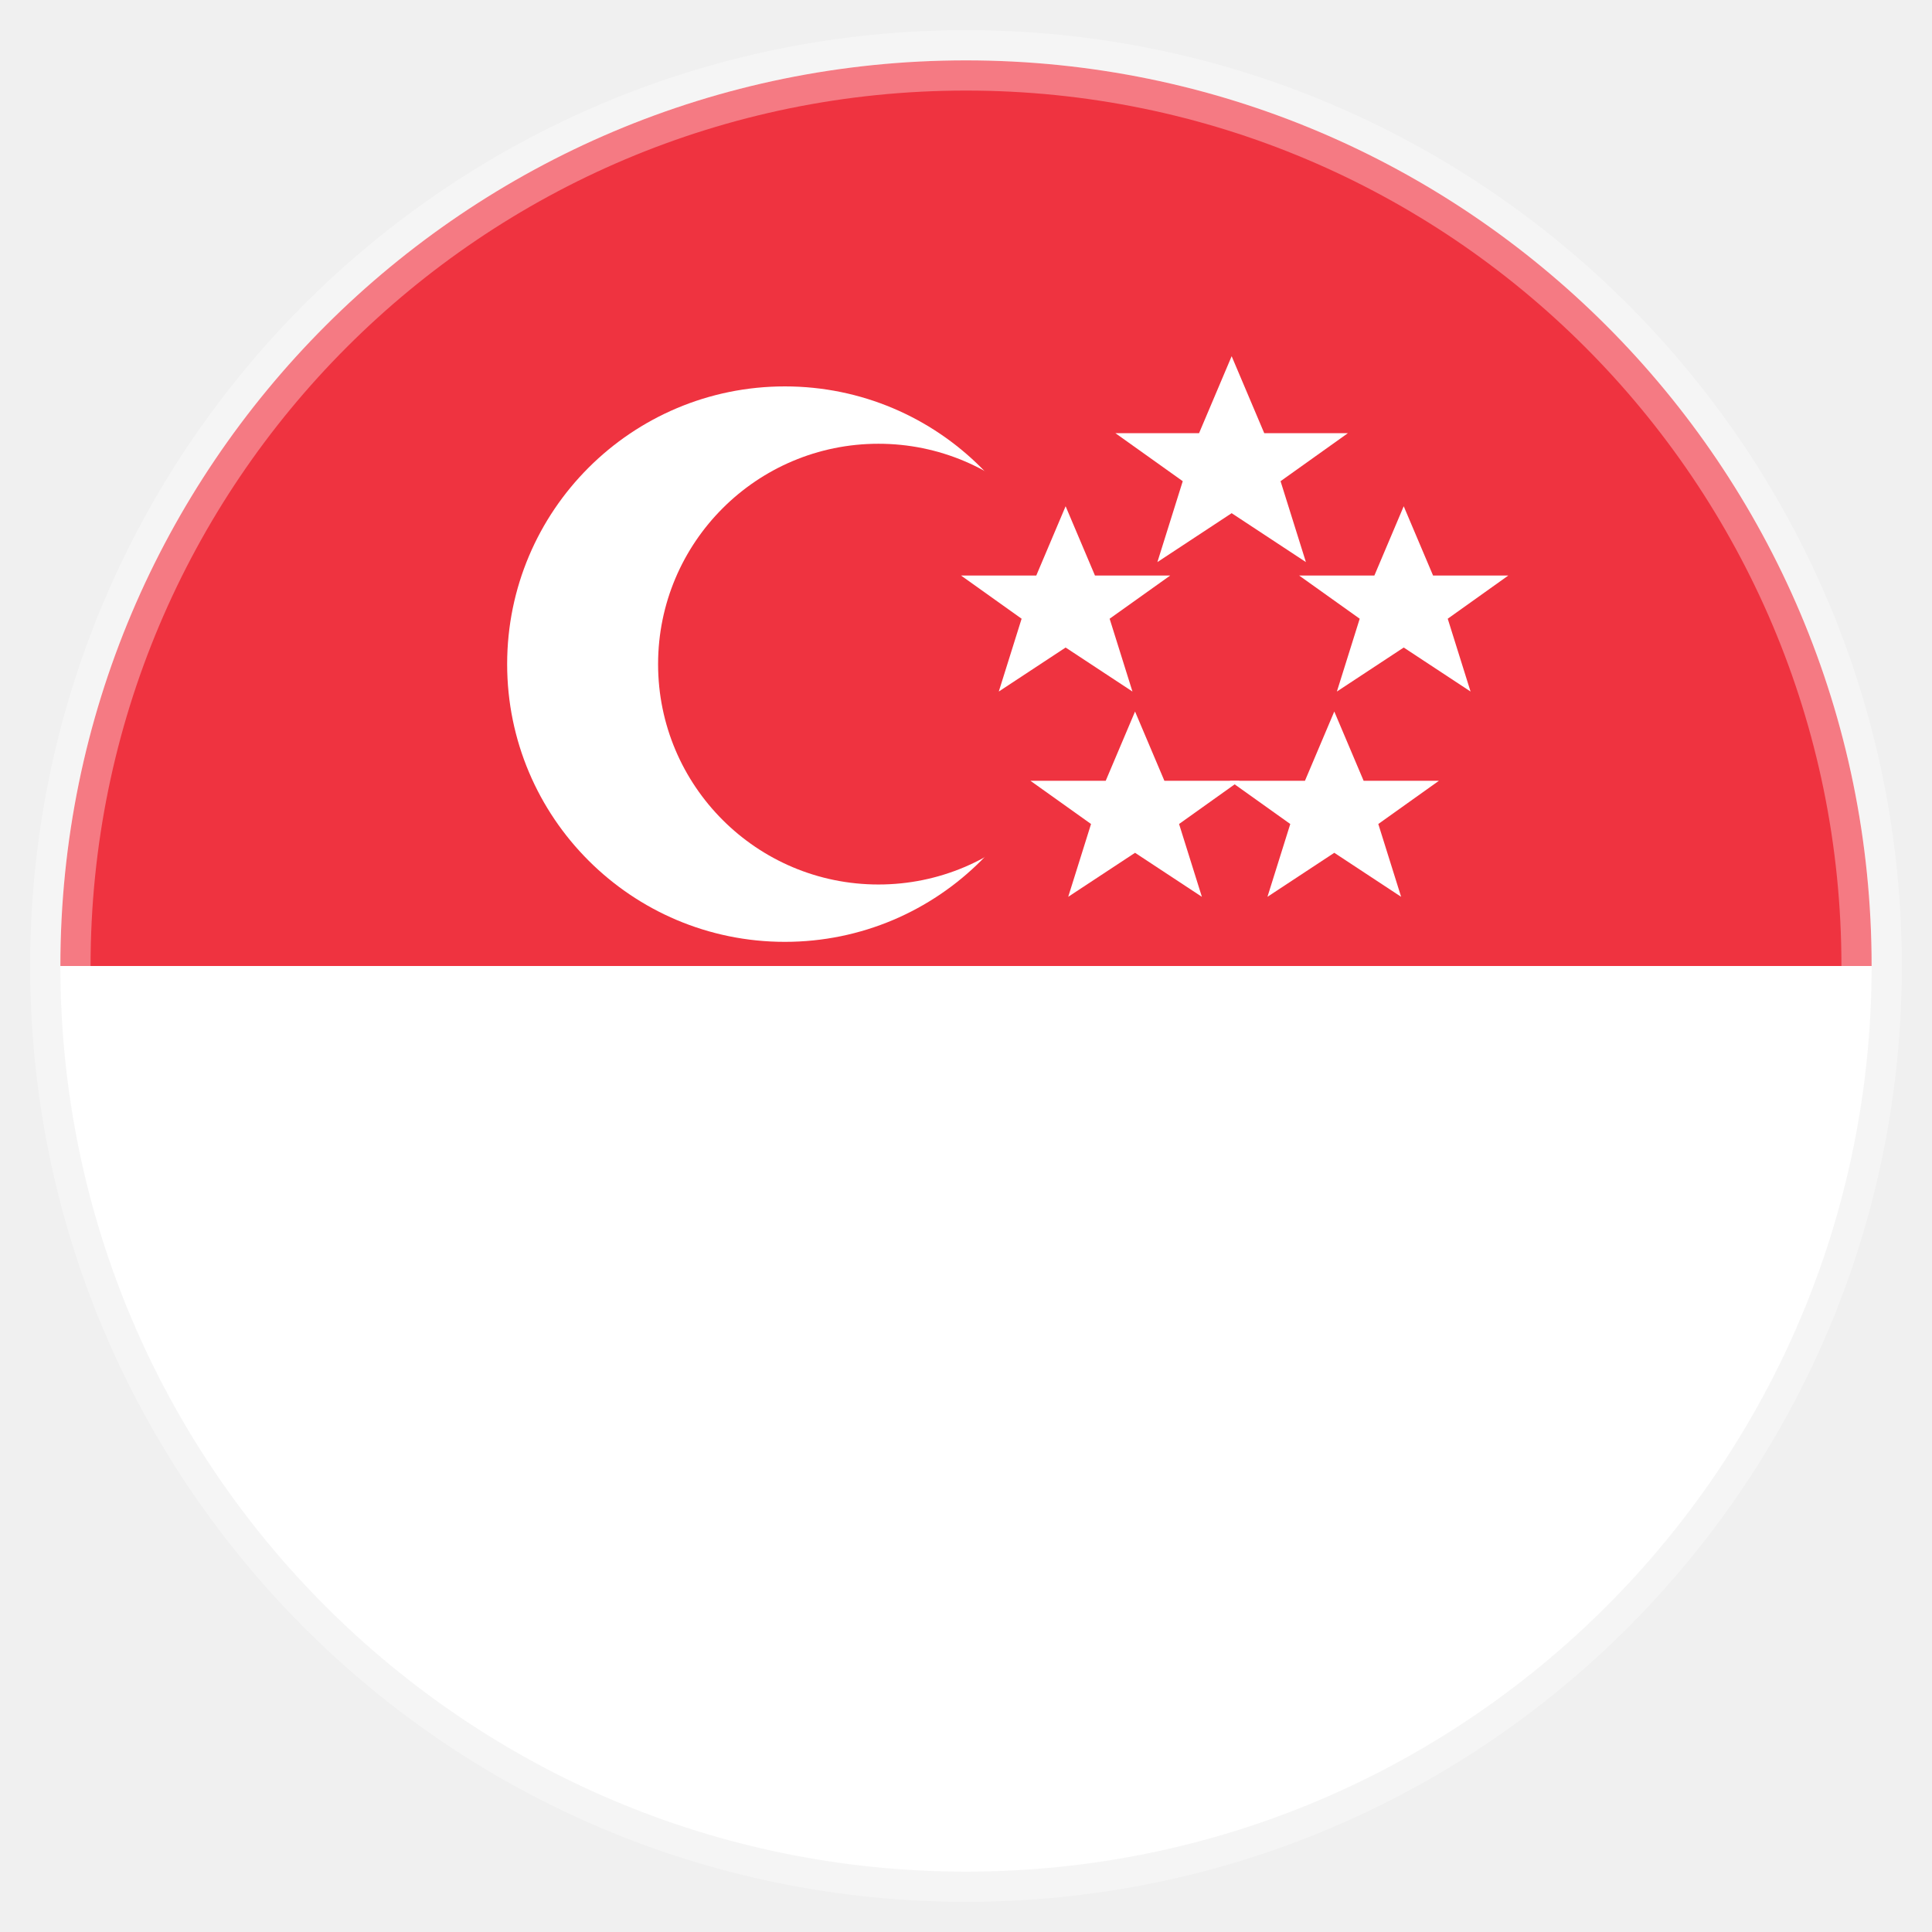
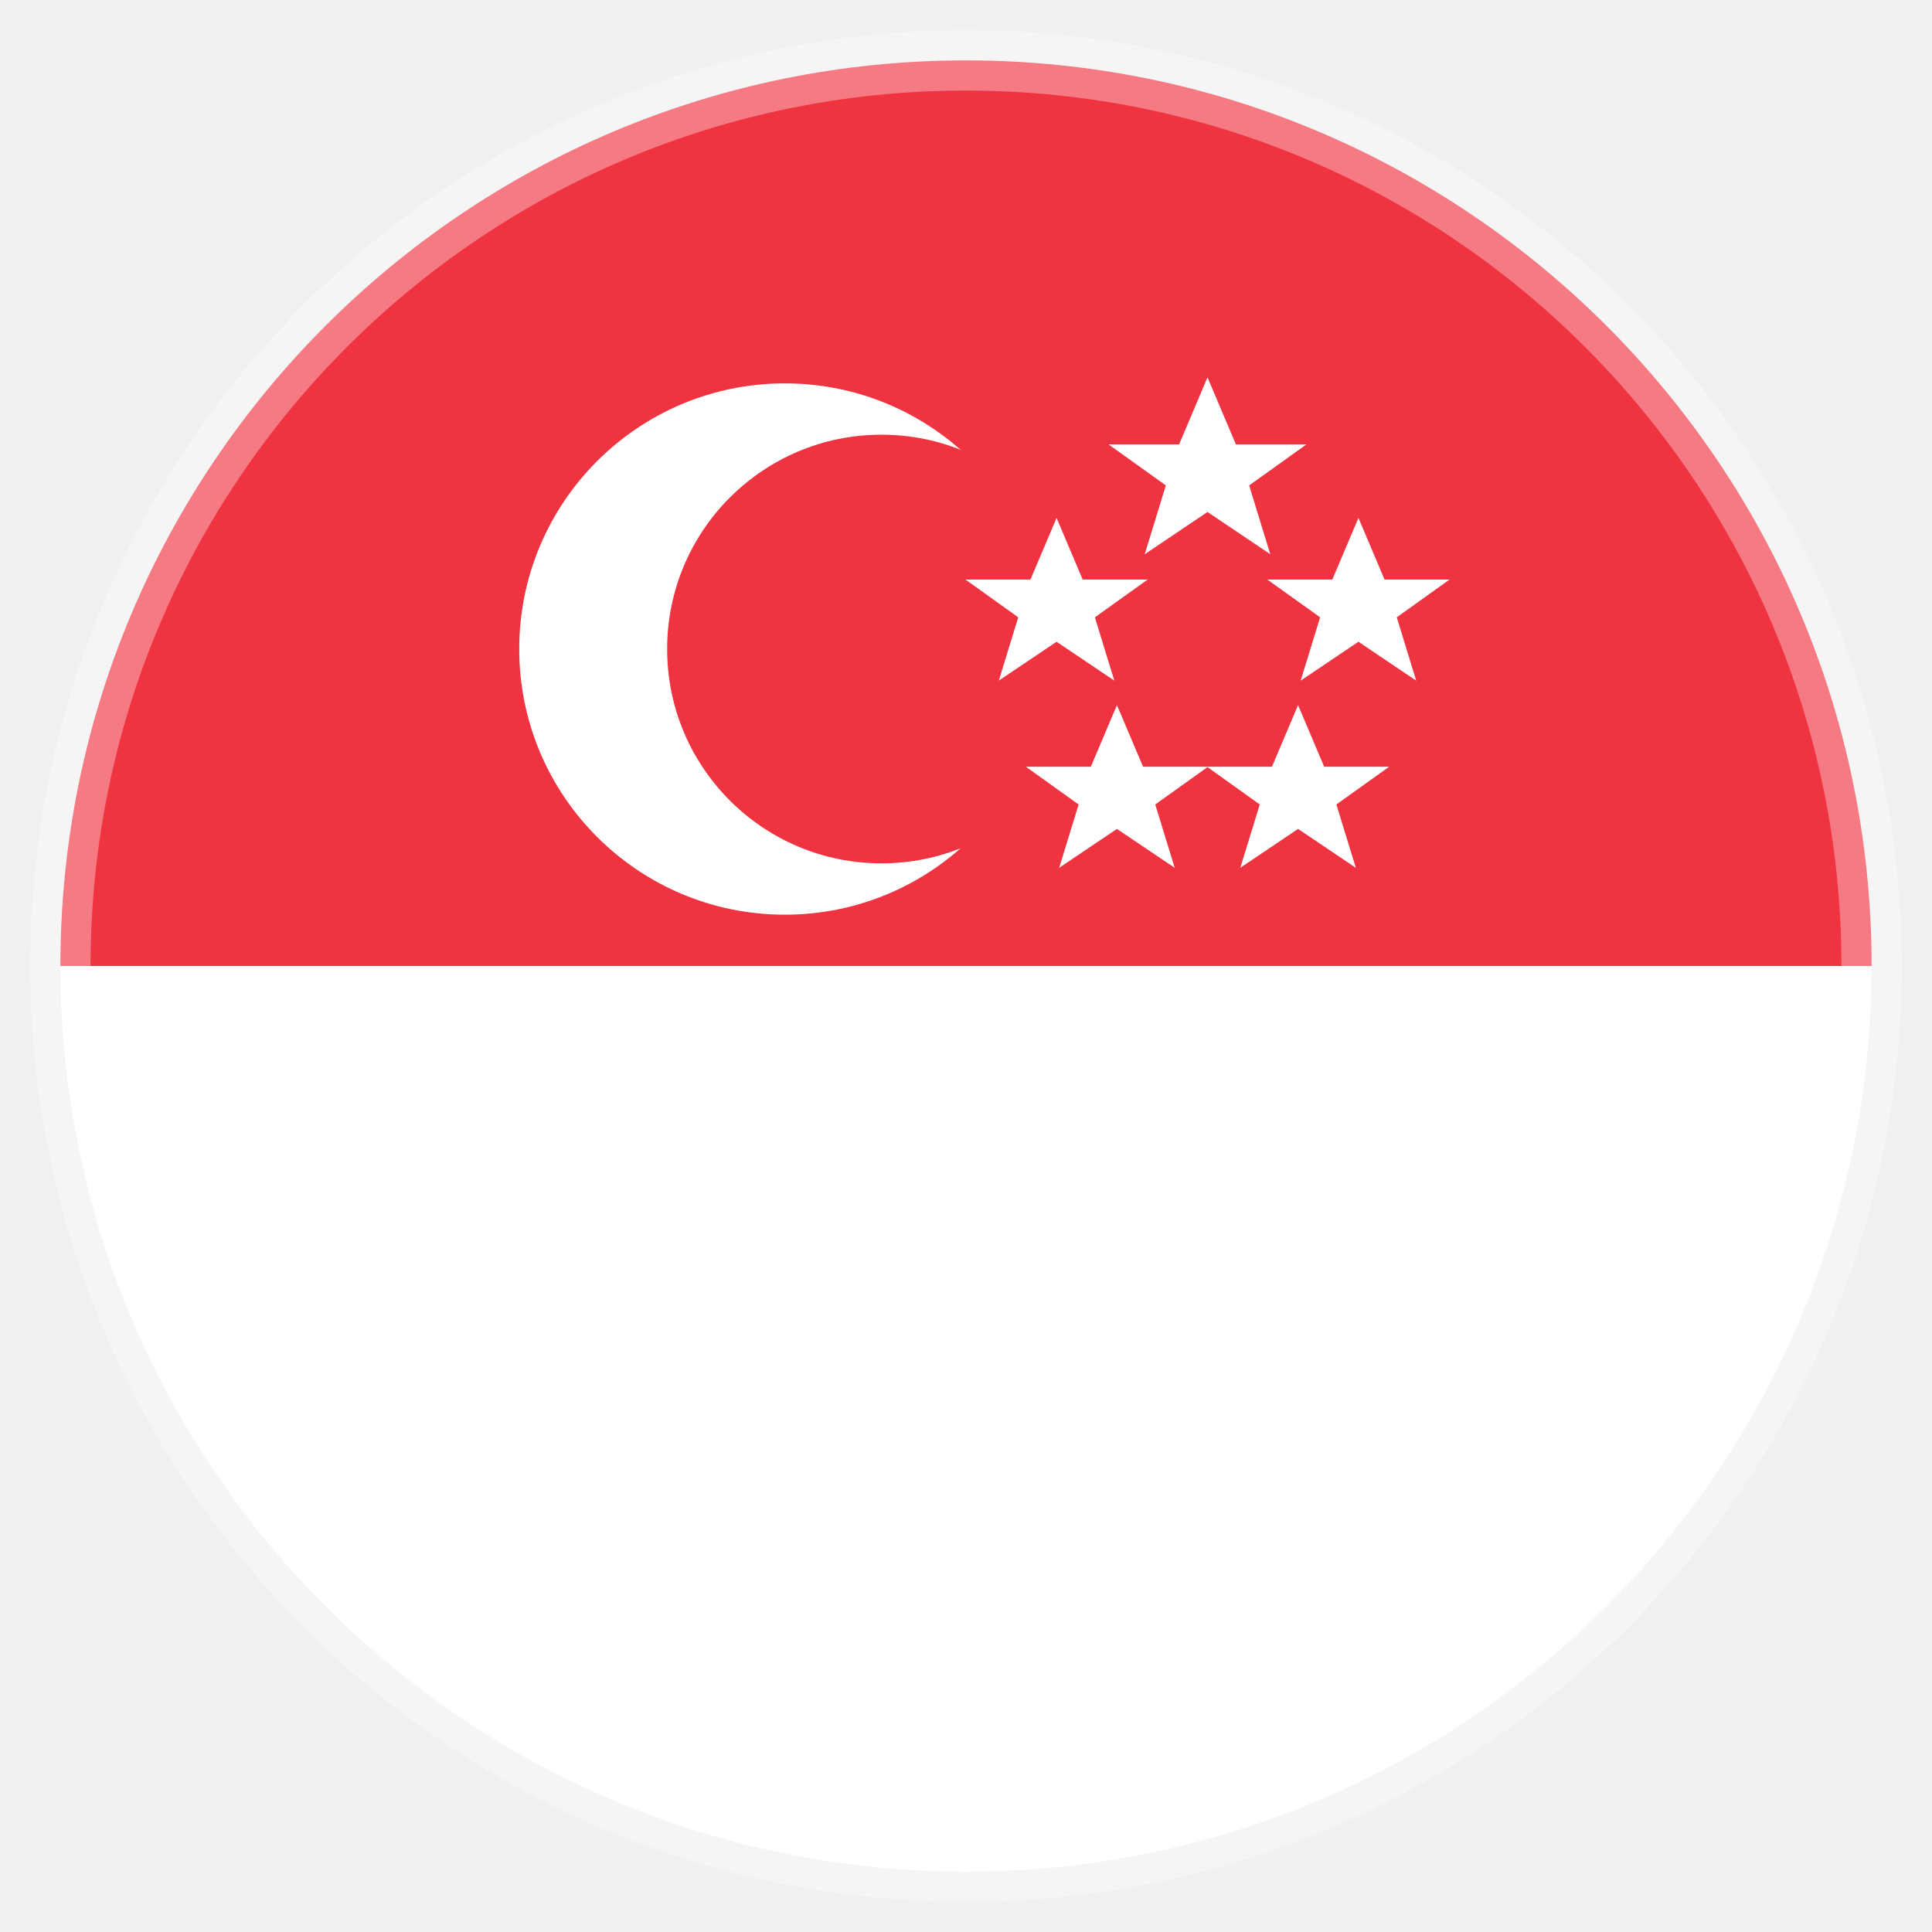
<svg xmlns="http://www.w3.org/2000/svg" viewBox="0 0 64 64">
  <defs>
    <clipPath id="clip-circle">
      <circle cx="32" cy="32" r="30" />
    </clipPath>
-     <path id="sg-star" d="M0,-3.7 L1.08,-1.15 L3.85,-1.15 L1.62,0.44 L2.46,3.12 L0,1.5 L-2.46,3.12 L-1.62,0.44 L-3.85,-1.15 L-1.08,-1.15 Z" />
+     <path id="sg-star" d="M0,-3.2 L0.94,-0.98 L3.28,-0.98 L1.38,0.38 L2.08,2.66 L0,1.26 L-2.08,2.66 L-1.38,0.38 L-3.28,-0.98 L-0.94,-0.98 Z" />
  </defs>
  <g clip-path="url(#clip-circle)">
-     <rect width="64" height="64" fill="#ffffff" />
+     <rect width="64" height="64" fill="#fff" />
    <rect width="64" height="32" fill="#EF3340" />
-     <g transform="translate(35 22)">
-       <circle cx="-9" cy="0" r="9.2" fill="#ffffff" />
-       <circle cx="-5.9" cy="0" r="7.3" fill="#EF3340" />
-       <g fill="#ffffff">
-         <use href="#sg-star" transform="translate(5.8 -6.5)" />
-         <use href="#sg-star" transform="translate(11.5 -1.9) scale(0.9)" />
-         <use href="#sg-star" transform="translate(9.2 4.9) scale(0.9)" />
-         <use href="#sg-star" transform="translate(2.6 4.9) scale(0.9)" />
-         <use href="#sg-star" transform="translate(0.3 -1.9) scale(0.9)" />
+     <g transform="translate(32 21.5)">
+       <circle cx="-6" cy="0" r="8.8" fill="#fff" />
+       <circle cx="-2.8" cy="0" r="7.1" fill="#EF3340" />
+       <g fill="#fff">
+         <use href="#sg-star" transform="translate(8 -5.8)" />
+         <use href="#sg-star" transform="translate(13 -1.4) scale(0.92)" />
+         <use href="#sg-star" transform="translate(11 4.8) scale(0.92)" />
+         <use href="#sg-star" transform="translate(5 4.8) scale(0.92)" />
+         <use href="#sg-star" transform="translate(3 -1.4) scale(0.92)" />
      </g>
    </g>
  </g>
  <circle cx="32" cy="32" r="30" fill="none" stroke="rgba(255,255,255,0.35)" stroke-width="2" />
</svg>
